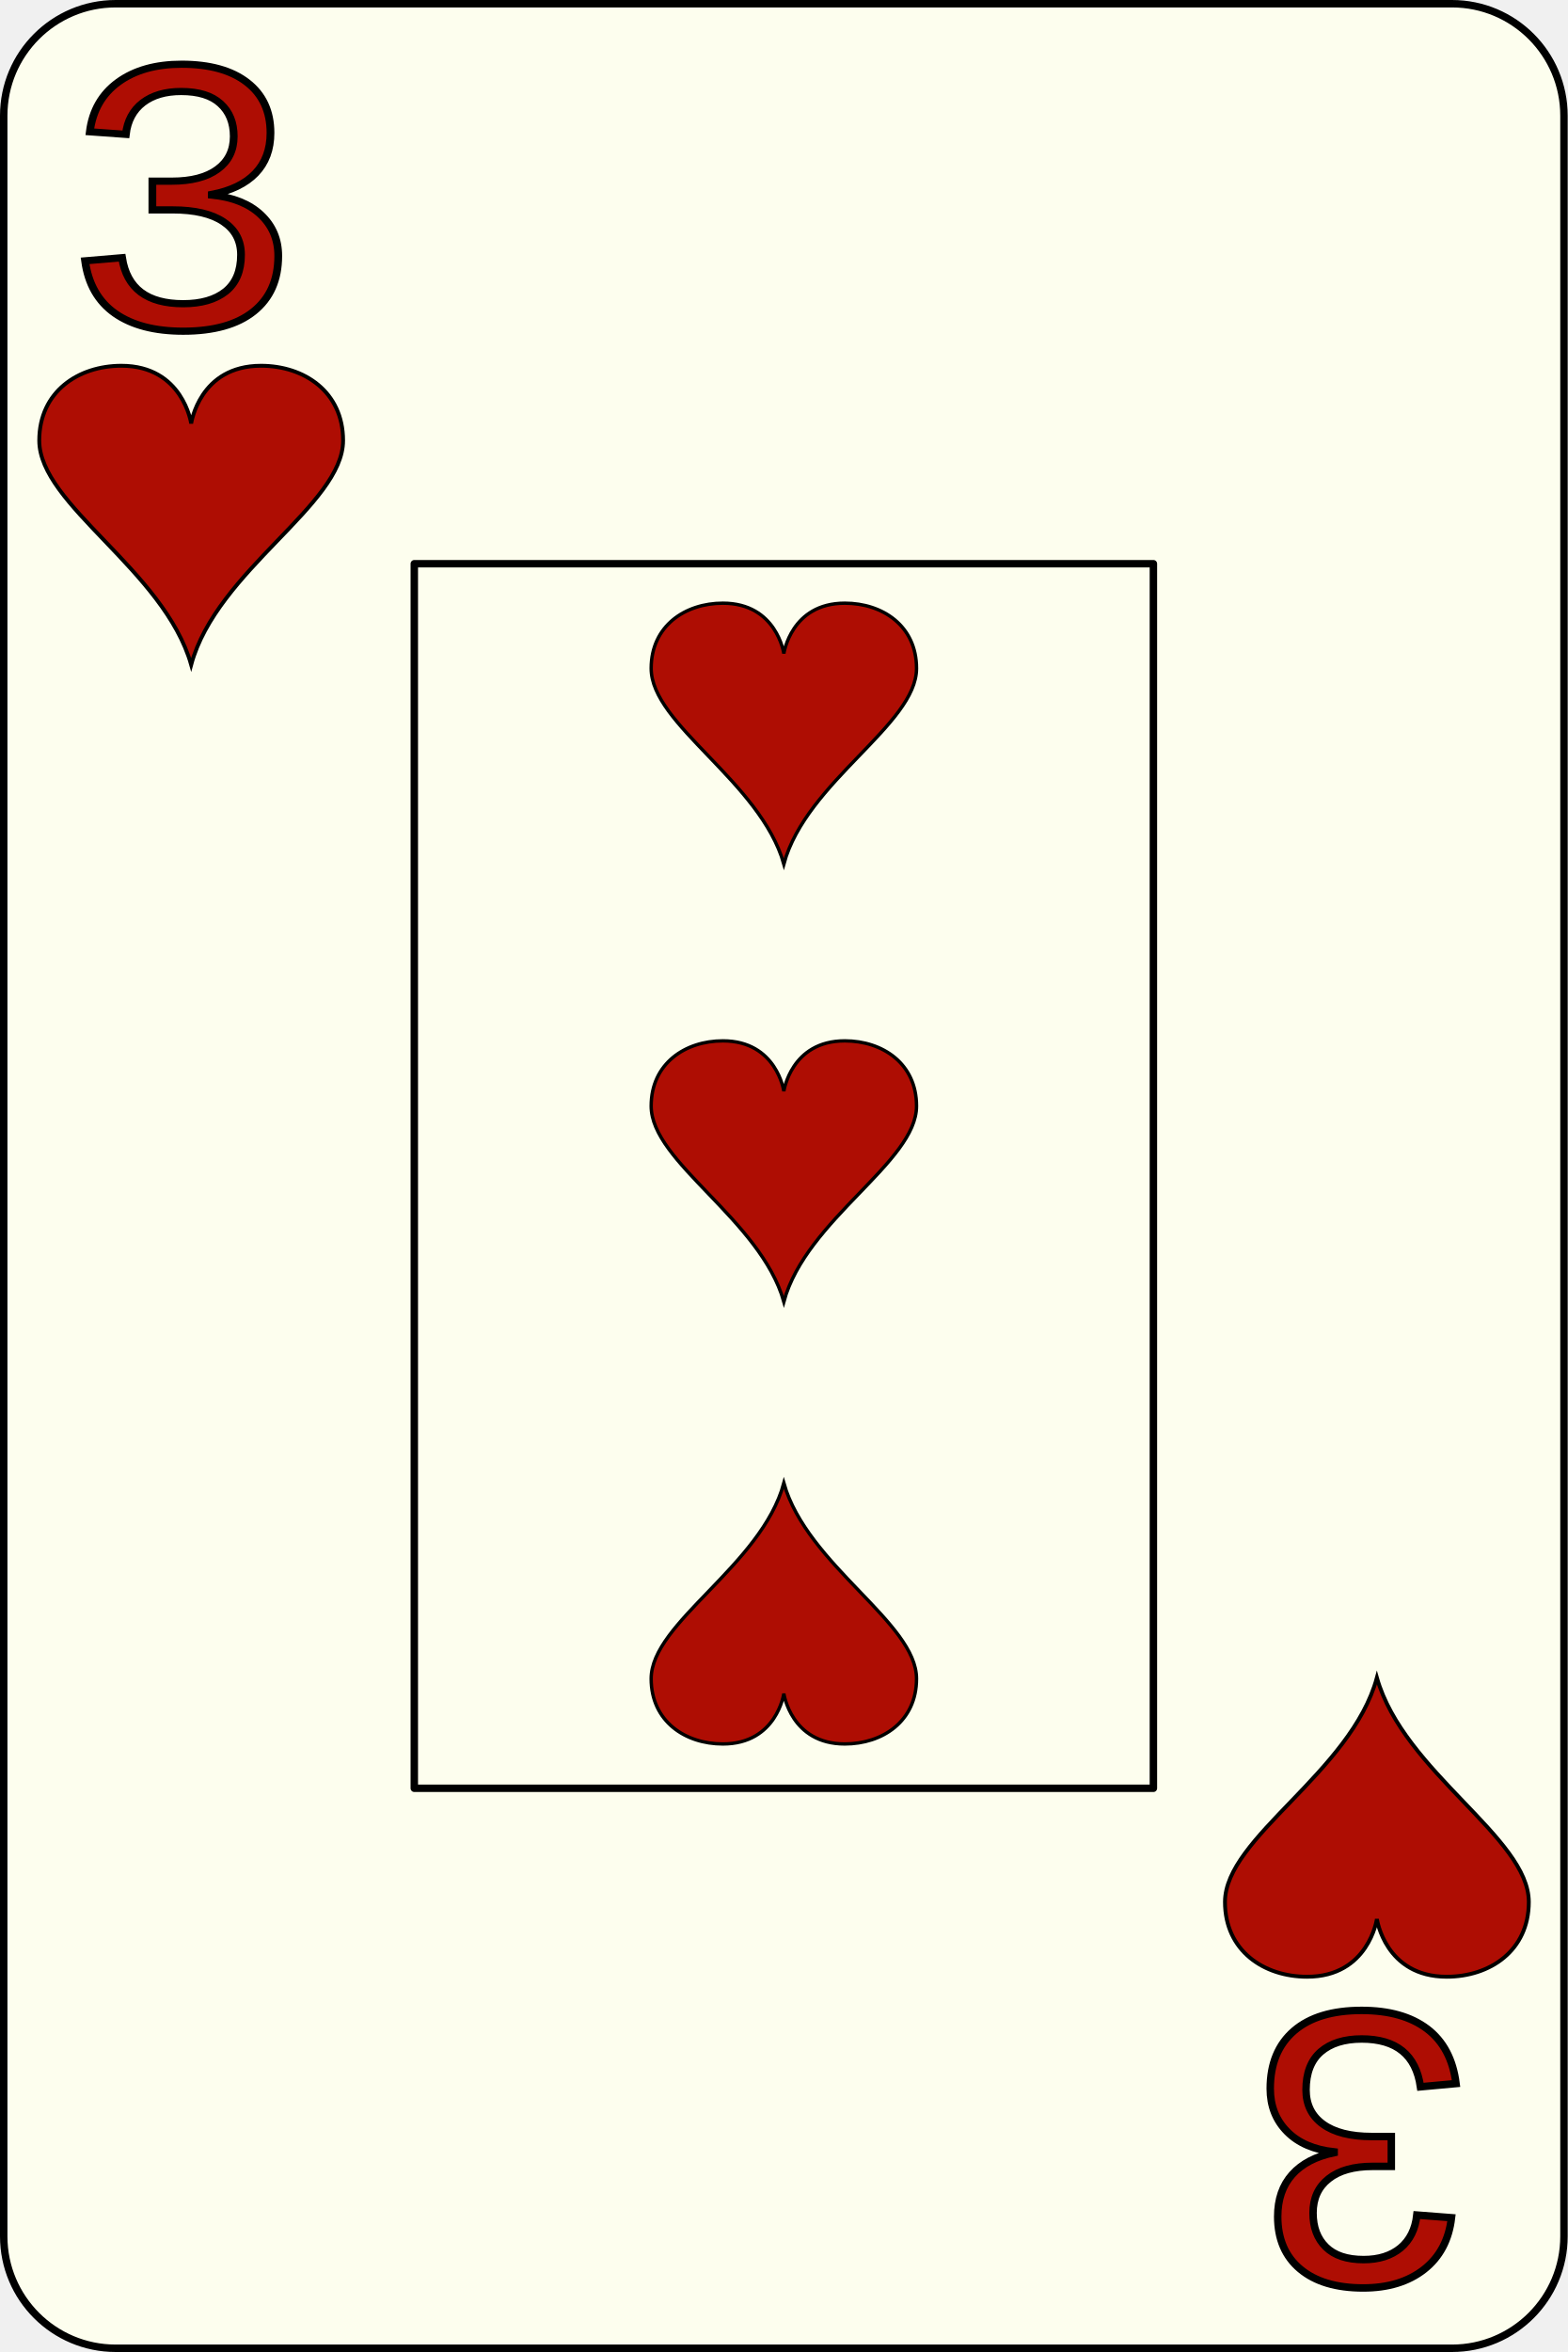
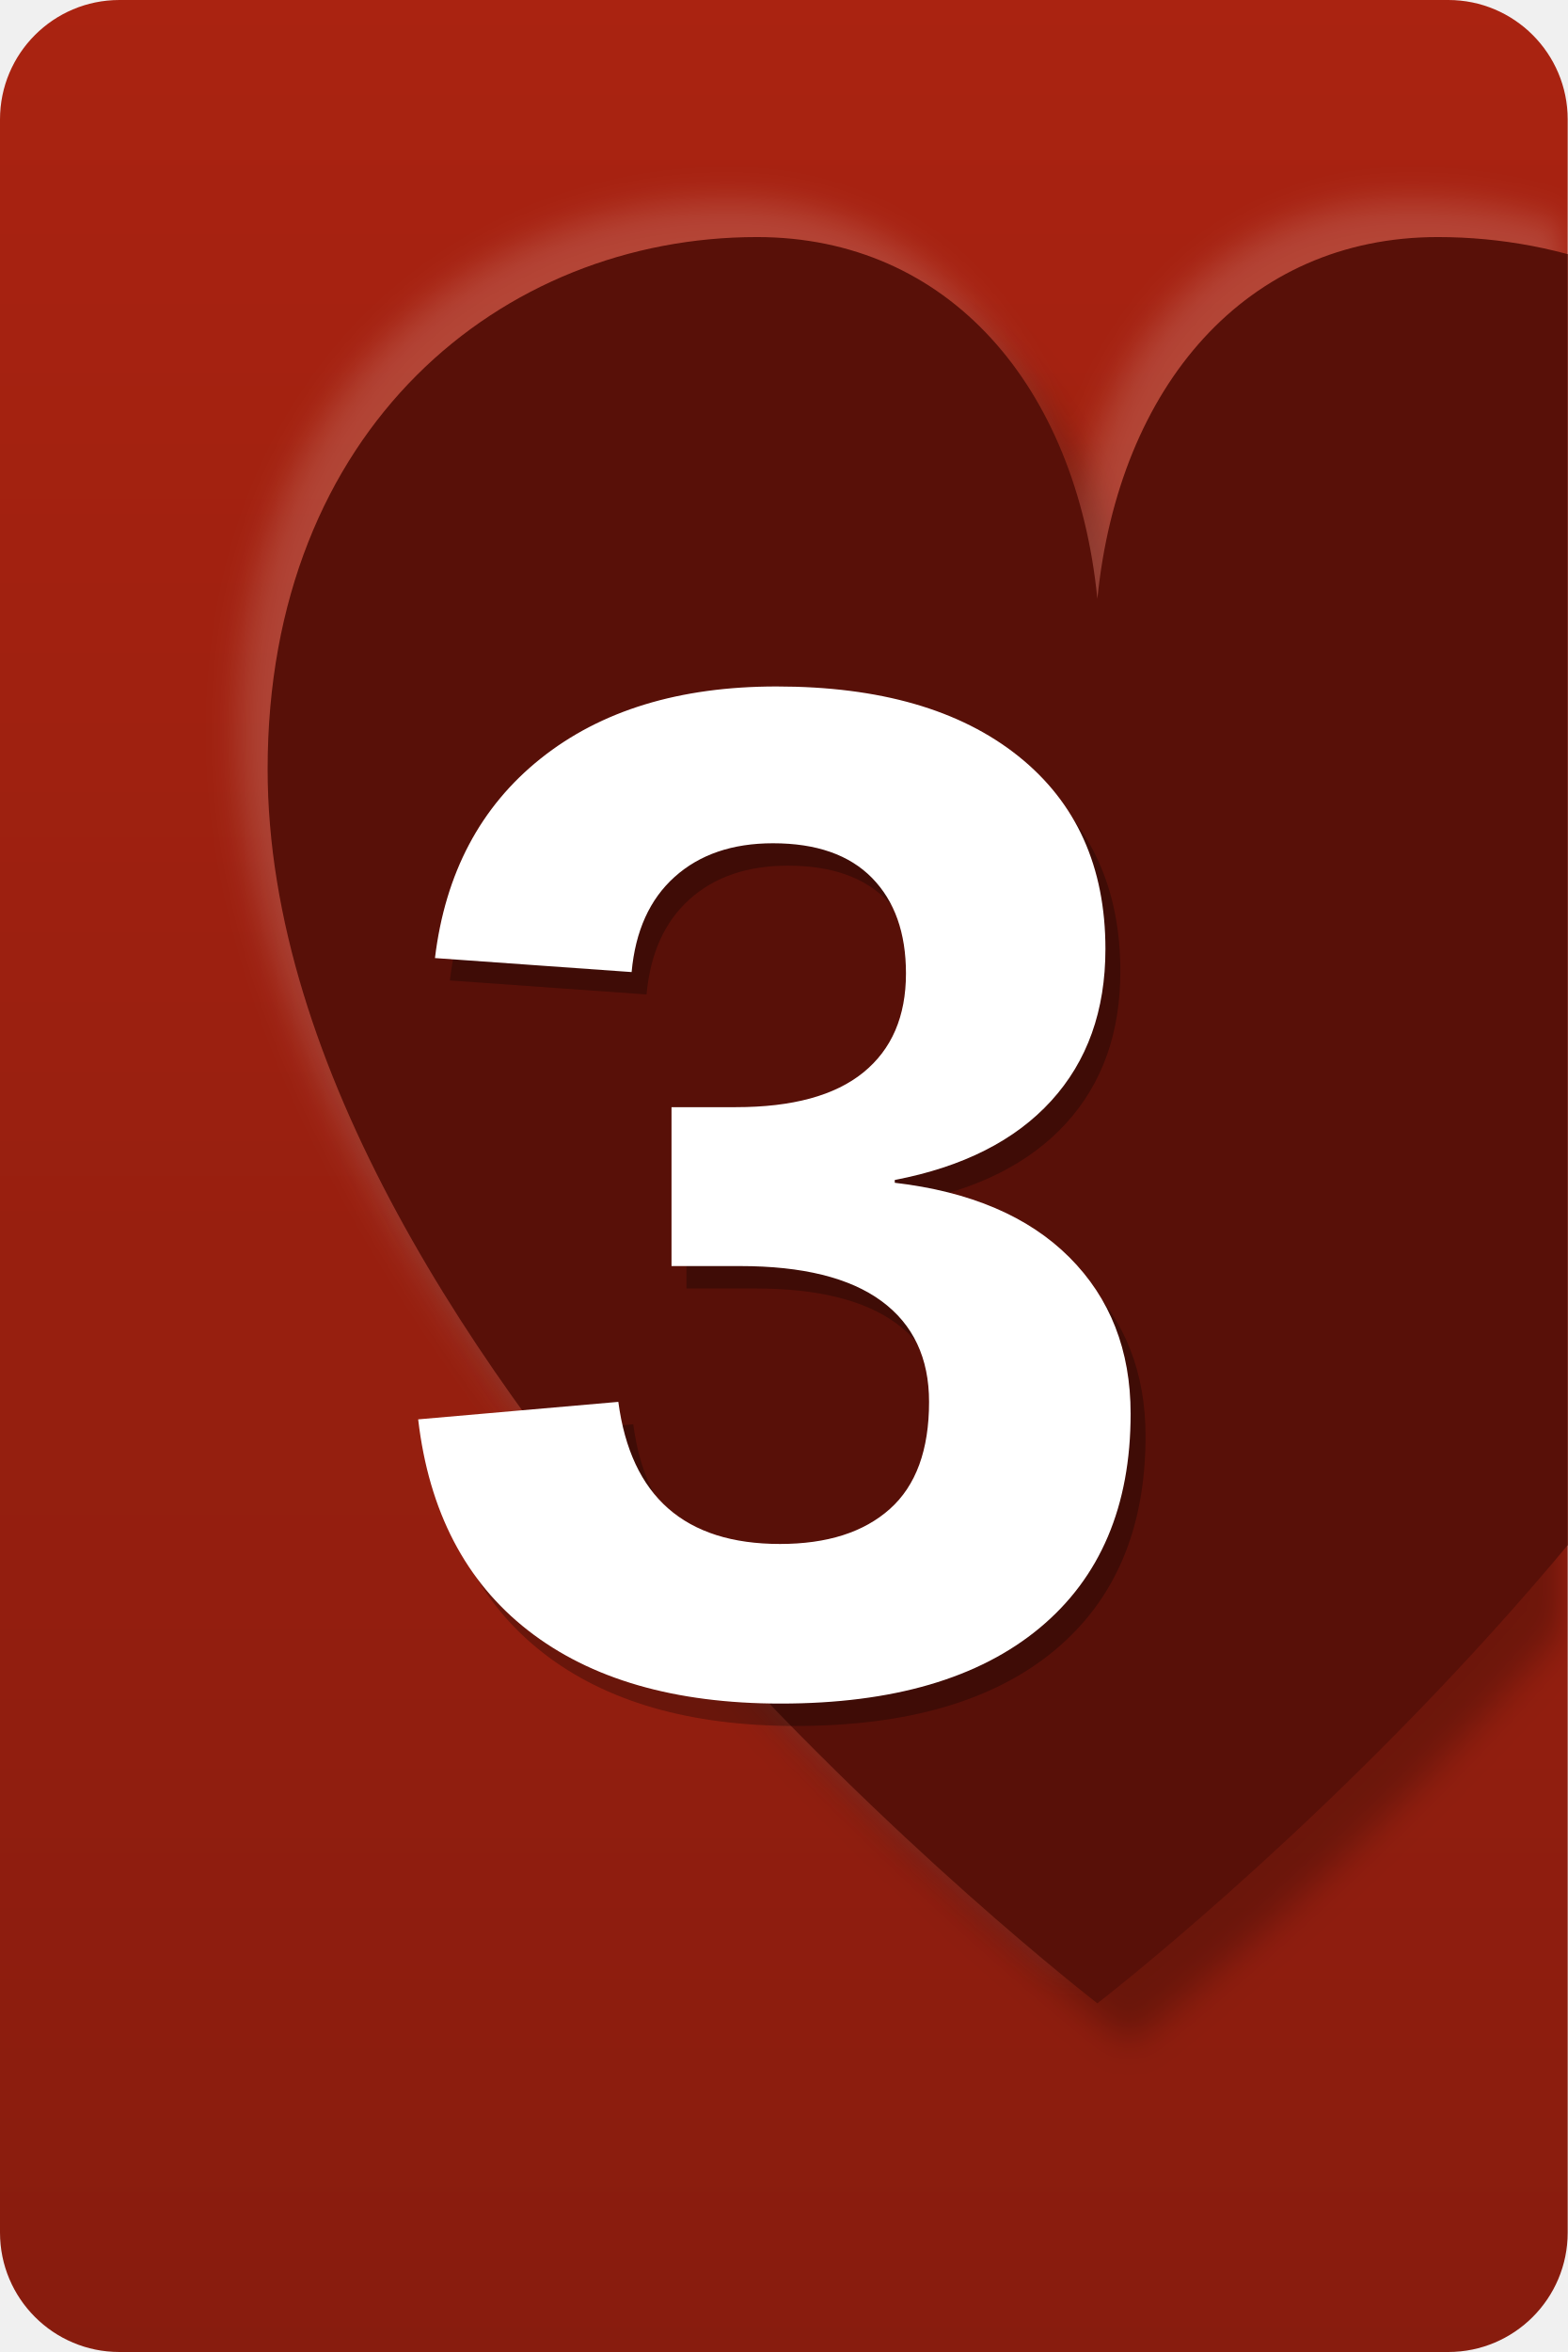
- <svg xmlns="http://www.w3.org/2000/svg" width="210" height="315" viewBox="0 0 210 315" id="svg8691" version="1.1">
-   <defs id="defs8693" />
-   <g id="layer1" transform="translate(-420.0011,324.891)">
-     <g id="heart3" transform="translate(0,1.6606121e-4)">
-       <rect style="opacity:1;fill:#fdfeee;fill-opacity:1;stroke:#000000;stroke-width:0.996;stroke-linecap:butt;stroke-linejoin:round;stroke-miterlimit:4;stroke-dasharray:none;stroke-opacity:1" id="rect10931" width="209.004" height="314.004" x="420.499" y="-324.393" ry="15" rx="15" />
-       <rect style="opacity:1;fill:none;fill-opacity:1;stroke:#000000;stroke-width:0.995;stroke-linecap:butt;stroke-linejoin:round;stroke-miterlimit:4;stroke-dasharray:none;stroke-opacity:1" id="rect10933" width="99.005" height="164.005" x="475.499" y="-249.394" />
-       <path d="m 454.961,-275.905 c -8.249,0 -9.351,7.736 -9.351,7.736 0,0 -1.101,-7.736 -9.351,-7.736 -5.774,0 -10.999,3.469 -10.999,10.012 0,8.646 16.736,17.34 20.35,30.036 3.439,-12.685 20.35,-21.39 20.35,-30.036 0,-6.543 -5.225,-10.012 -10.999,-10.012 z" id="use17000" style="fill:#ae0d03;fill-opacity:1;stroke:#000000;stroke-width:0.518;stroke-miterlimit:4;stroke-dasharray:none;stroke-opacity:1" />
-       <path d="m 595.092,-60.15 c 8.249,0 9.351,-7.736 9.351,-7.736 0,0 1.101,7.736 9.351,7.736 5.774,0 10.999,-3.469 10.999,-10.012 0,-8.646 -16.736,-17.34 -20.35,-30.036 -3.439,12.685 -20.35,21.39 -20.35,30.036 0,6.543 5.225,10.012 10.999,10.012 z" id="use17002" style="fill:#ae0d03;fill-opacity:1;stroke:#000000;stroke-width:0.518;stroke-miterlimit:4;stroke-dasharray:none;stroke-opacity:1" />
-       <text transform="scale(1.039619,0.9618912)" id="text18458-4" y="-292.166" x="412.957" style="color:#000000;font-style:normal;font-variant:normal;font-weight:normal;font-stretch:normal;line-height:0%;font-family:Arial;-inkscape-font-specification:'Arial, Normal';text-indent:0;text-align:start;text-decoration:none;text-decoration-line:none;text-decoration-style:solid;text-decoration-color:#000000;letter-spacing:0px;word-spacing:0px;text-transform:none;writing-mode:lr-tb;direction:ltr;baseline-shift:baseline;text-anchor:start;white-space:normal;clip-rule:nonzero;display:inline;overflow:visible;visibility:visible;opacity:1;isolation:auto;mix-blend-mode:normal;color-interpolation:sRGB;color-interpolation-filters:linearRGB;solid-color:#000000;solid-opacity:1;fill:#ae0d03;fill-opacity:1;fill-rule:nonzero;stroke:#000000;stroke-width:1px;stroke-linecap:butt;stroke-linejoin:miter;stroke-miterlimit:4;stroke-dasharray:none;stroke-dashoffset:0;stroke-opacity:1;color-rendering:auto;image-rendering:auto;shape-rendering:auto;text-rendering:auto;enable-background:accumulate" xml:space="preserve">
-         <tspan y="-292.166" x="412.957" id="tspan18460-4" style="font-size:52.5px;line-height:1.25">3</tspan>
-       </text>
-       <text transform="scale(-1)" id="text19313-8" y="55.126" x="-617.048" style="color:#000000;font-style:normal;font-variant:normal;font-weight:normal;font-stretch:normal;line-height:0%;font-family:Arial;-inkscape-font-specification:'Arial, Normal';text-indent:0;text-align:start;text-decoration:none;text-decoration-line:none;text-decoration-style:solid;text-decoration-color:#000000;letter-spacing:0px;word-spacing:0px;text-transform:none;writing-mode:lr-tb;direction:ltr;baseline-shift:baseline;text-anchor:start;white-space:normal;clip-rule:nonzero;display:inline;overflow:visible;visibility:visible;opacity:1;isolation:auto;mix-blend-mode:normal;color-interpolation:sRGB;color-interpolation-filters:linearRGB;solid-color:#000000;solid-opacity:1;fill:#ae0d03;fill-opacity:1;fill-rule:nonzero;stroke:#000000;stroke-width:1px;stroke-linecap:butt;stroke-linejoin:miter;stroke-miterlimit:4;stroke-dasharray:none;stroke-dashoffset:0;stroke-opacity:1;color-rendering:auto;image-rendering:auto;shape-rendering:auto;text-rendering:auto;enable-background:accumulate" xml:space="preserve">
-         <tspan y="55.126" x="-617.048" id="tspan19315-2" style="font-size:52.5px;line-height:1.25">3</tspan>
-       </text>
-       <path d="m 533.169,-244.107 c -7.205,0 -8.167,6.747 -8.167,6.747 0,0 -0.962,-6.747 -8.167,-6.747 -5.043,0 -9.607,3.025 -9.607,8.733 0,7.541 14.617,15.125 17.774,26.198 3.004,-11.064 17.774,-18.657 17.774,-26.198 0,-5.707 -4.563,-8.733 -9.607,-8.733 z" id="use21657" style="fill:#ae0d03;fill-opacity:1;stroke:#000000;stroke-width:0.452;stroke-miterlimit:4;stroke-dasharray:none;stroke-opacity:1" />
-       <path d="m 533.169,-185.491 c -7.205,0 -8.167,6.747 -8.167,6.747 0,0 -0.962,-6.747 -8.167,-6.747 -5.043,0 -9.607,3.025 -9.607,8.733 0,7.541 14.617,15.125 17.774,26.198 3.004,-11.064 17.774,-18.657 17.774,-26.198 0,-5.707 -4.563,-8.733 -9.607,-8.733 z" id="use21659" style="fill:#ae0d03;fill-opacity:1;stroke:#000000;stroke-width:0.452;stroke-miterlimit:4;stroke-dasharray:none;stroke-opacity:1" />
-       <path d="m 516.834,-91.326 c 7.205,0 8.167,-6.747 8.167,-6.747 0,0 0.962,6.747 8.167,6.747 5.043,0 9.607,-3.025 9.607,-8.733 0,-7.541 -14.617,-15.125 -17.774,-26.198 -3.004,11.064 -17.774,18.657 -17.774,26.198 0,5.707 4.563,8.733 9.607,8.733 z" id="use21661" style="fill:#ae0d03;fill-opacity:1;stroke:#000000;stroke-width:0.452;stroke-miterlimit:4;stroke-dasharray:none;stroke-opacity:1" />
+ <svg xmlns="http://www.w3.org/2000/svg" viewBox="0 0 210 315" width="210" height="315">
+   <defs>
+     <linearGradient id="g" x1="0" y1="0" x2="0" y2="1">
+       <stop offset="0" stop-color="#aa2311" />
+       <stop offset="1" stop-color="#881c0e" />
+     </linearGradient>
+     <filter id="soft" x="-20%" y="-20%" width="140%" height="140%">
+       <feGaussianBlur stdDeviation="0.8" />
+     </filter>
+     <clipPath id="cc">
+       <rect x="0" y="0" width="210" height="315" rx="16" ry="16" />
+     </clipPath>
+   </defs>
+   <rect x="0" y="0" width="210" height="315" rx="16" ry="16" fill="url(#g)" />
+   <g clip-path="url(#cc)">
+     <g transform="translate(4.5,11.8) scale(2.85)">
+       <g fill="#000000" opacity="0.25" filter="url(#soft)" transform="translate(1.5,1.9)">
+         <path d="M50 90 C 50 90 11 60 11 32 C 11 16 22 7 34 7 C 43 7 49 14 50 24 C 51 14 57 7 66 7 C 78 7 89 16 89 32 C 89 60 50 90 50 90 Z" />
+       </g>
+       <g fill="#ffffff" opacity="0.16" filter="url(#soft)" transform="translate(-1.3,-1.7)">
+         <path d="M50 90 C 50 90 11 60 11 32 C 11 16 22 7 34 7 C 43 7 49 14 50 24 C 51 14 57 7 66 7 C 78 7 89 16 89 32 C 89 60 50 90 50 90 Z" />
+       </g>
+       <g fill="#581008">
+         <path d="M50 90 C 50 90 11 60 11 32 C 11 16 22 7 34 7 C 43 7 49 14 50 24 C 51 14 57 7 66 7 C 78 7 89 16 89 32 C 89 60 50 90 50 90 Z" />
+       </g>
    </g>
  </g>
+   <text x="107" y="229" font-family="'Arial Black','Helvetica Neue',Arial,sans-serif" font-size="192" font-weight="900" fill="#000000" opacity="0.28" text-anchor="middle">3</text>
+   <text x="105" y="226" font-family="'Arial Black','Helvetica Neue',Arial,sans-serif" font-size="192" font-weight="900" fill="#ffffff" text-anchor="middle">3</text>
</svg>
